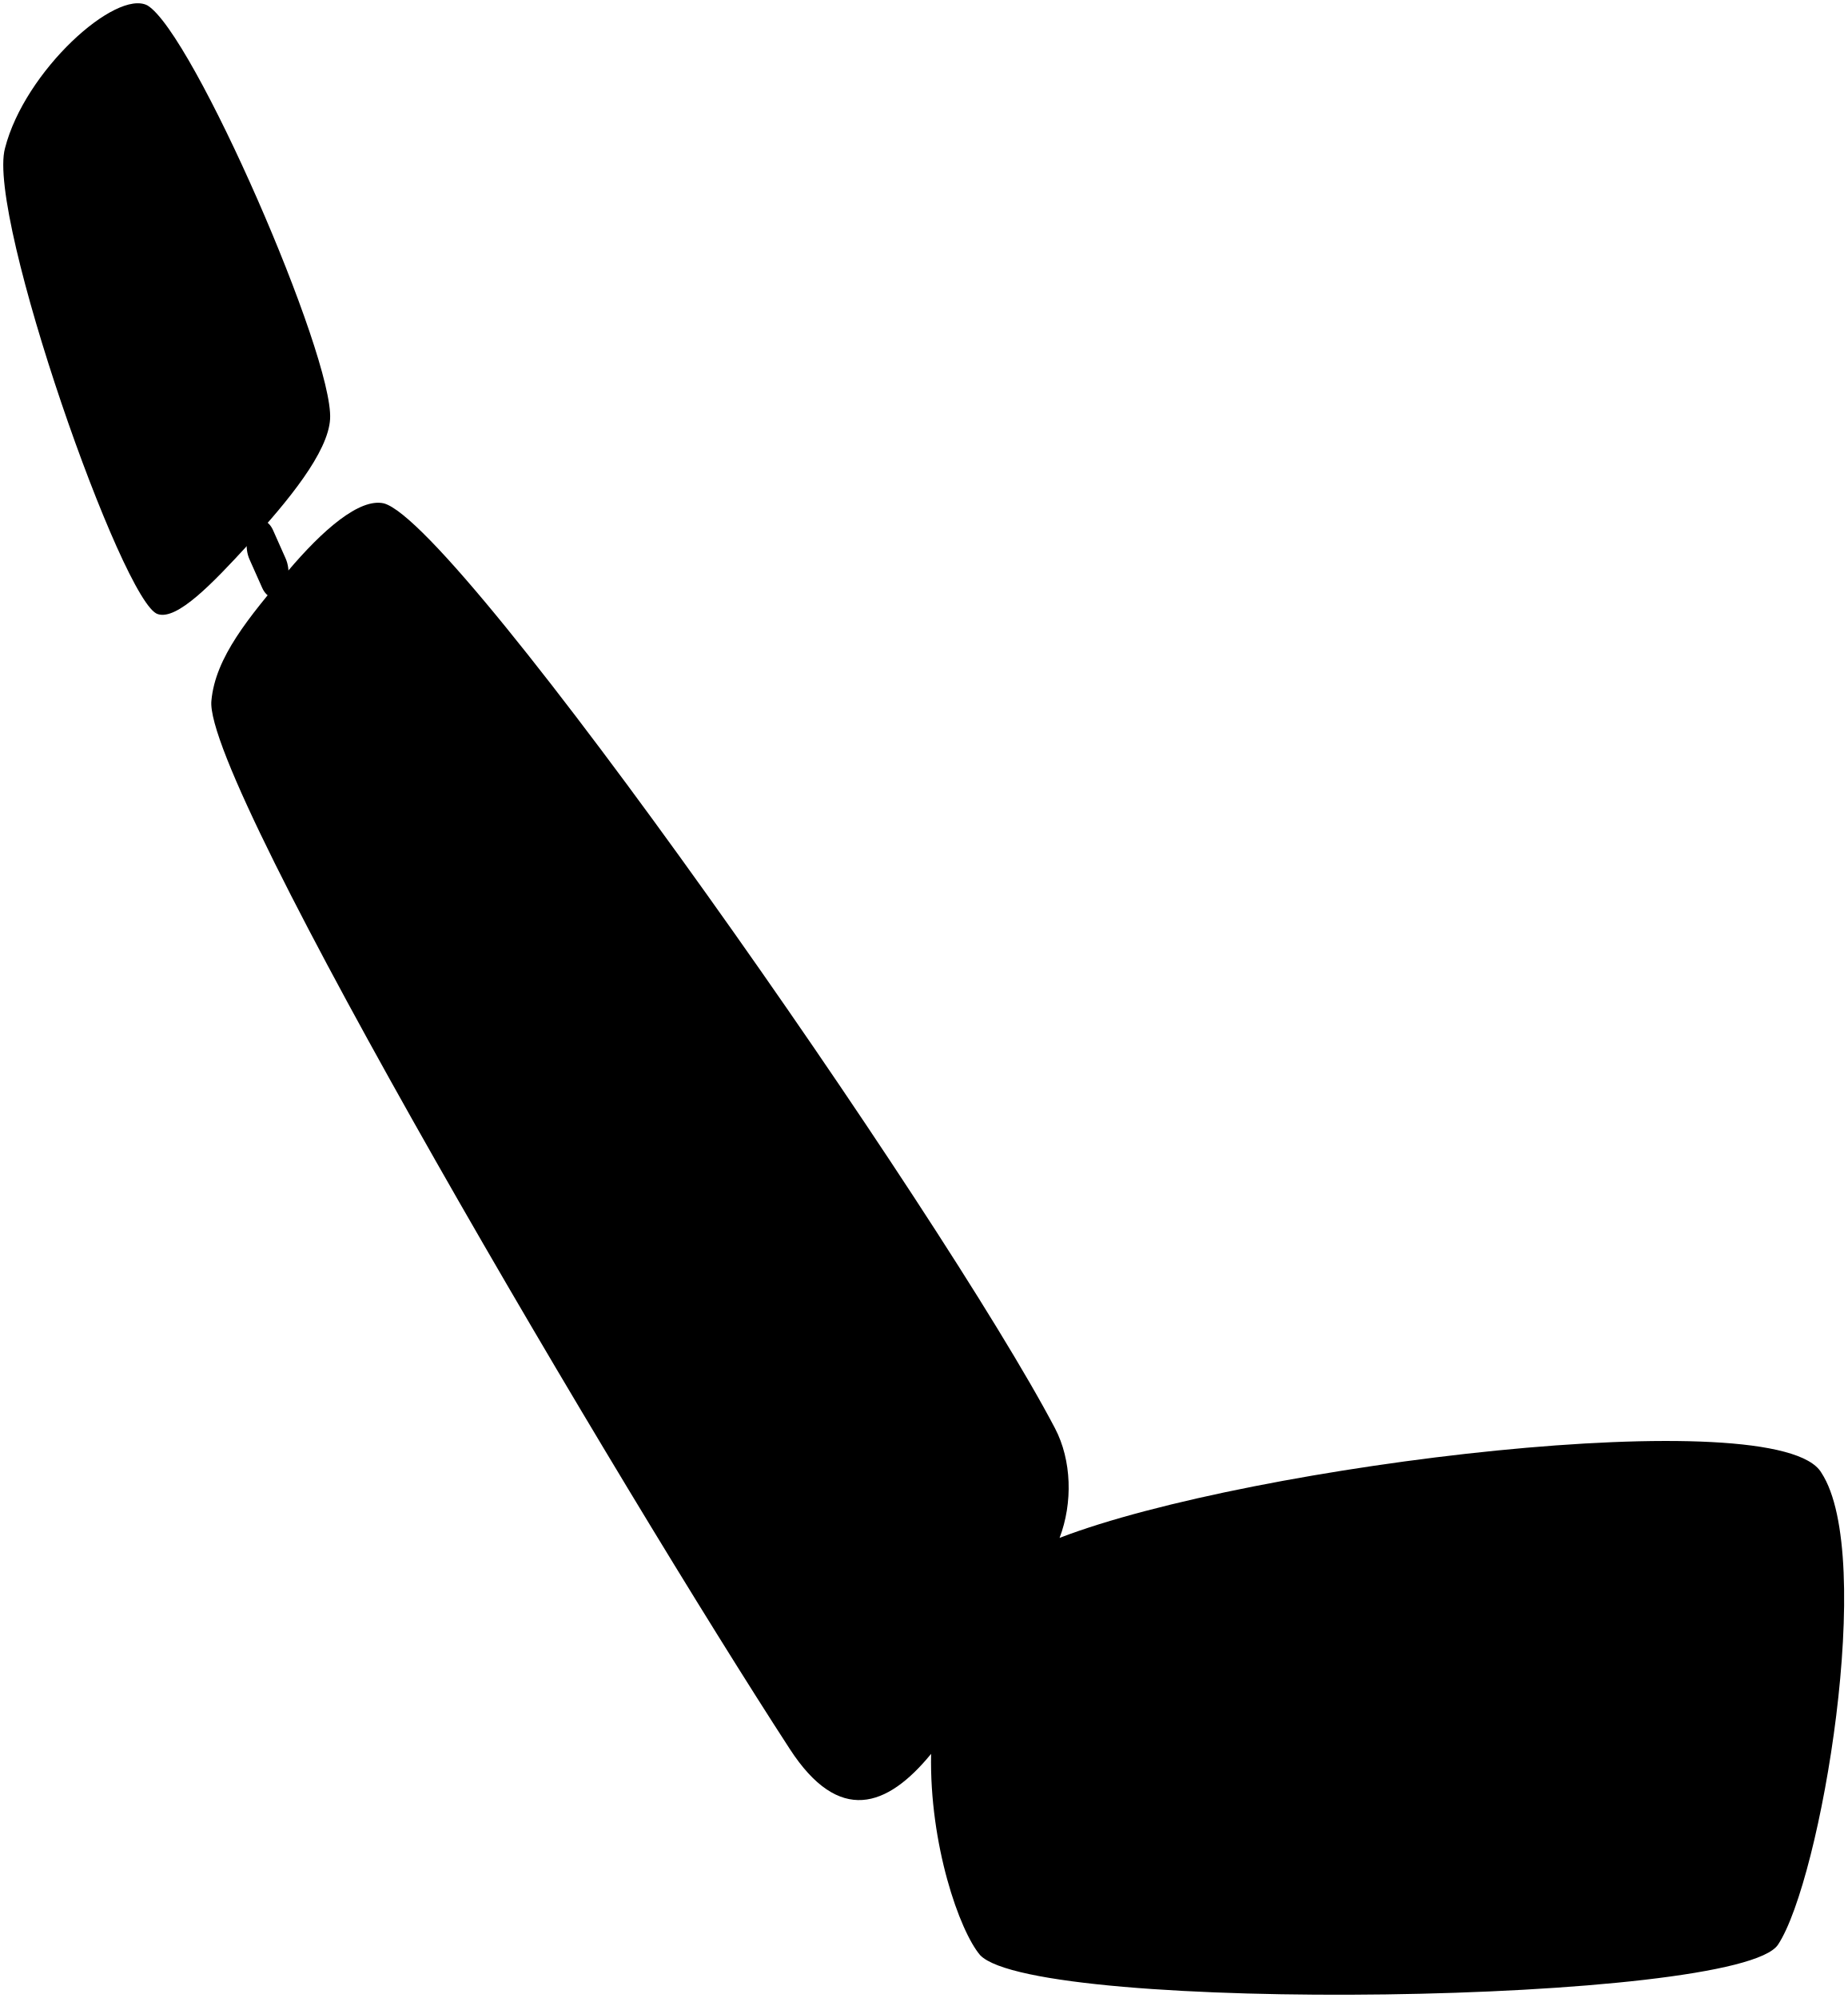
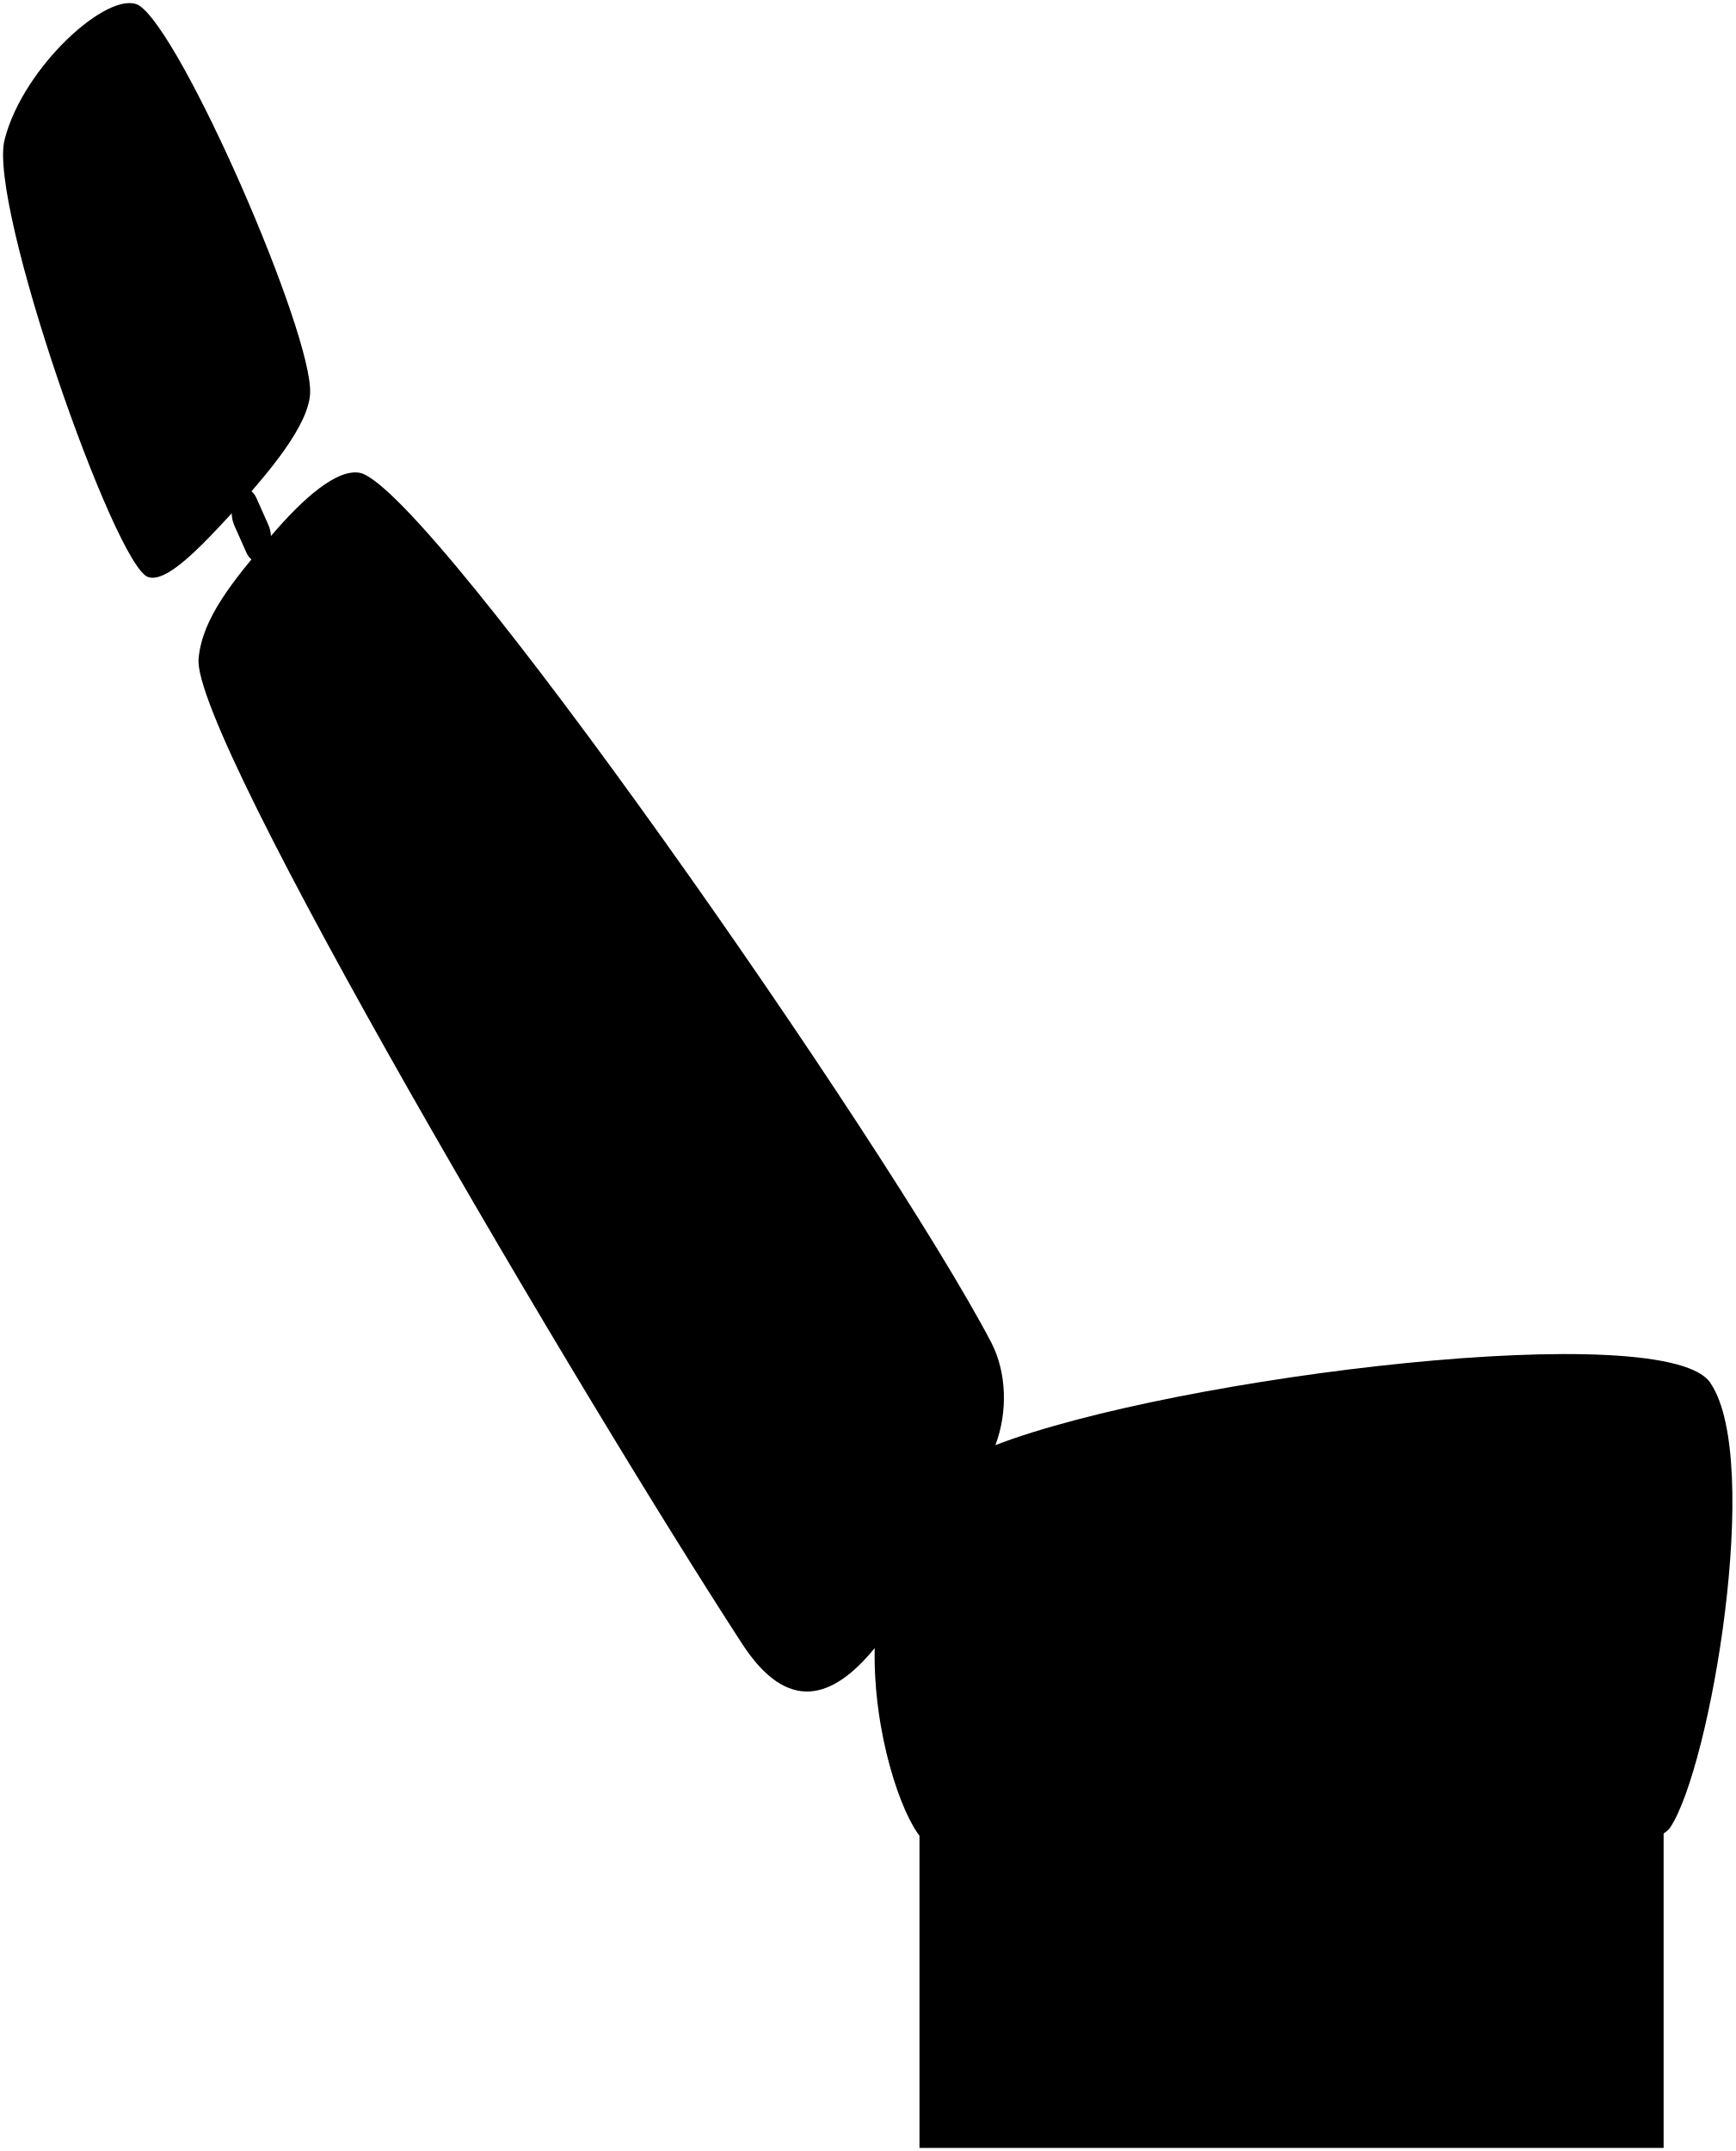
- <svg viewBox="0 0 564.41 610.49">
+ <svg viewBox="0 0 564.41 699.42">
+   <rect class="metalDark" x="299.03" y="587.42" width="242" height="111" />
  <path class="bar" d="M87.28,170.68,83.42,162c-1.41-3.16-4.06-3.93-6-1.75l-.1.11c-2.11,2.34-2.61,7.15-1.1,10.54l3.87,8.69c1.45,3.26,4.22,4,6.18,1.54l.1-.11C88.32,178.6,88.74,174,87.28,170.68Z" />
  <g class="cushion">
    <path d="M45.05,1.66C59,10.1,101.89,108.6,100.85,128c-.57,10.16-12.74,25-25,38.37-10.92,11.9-21.72,23.18-27.62,21.28C37.6,184.64-4.13,66.17,1.52,45.32,7.54,21.66,35.39-3.41,45.05,1.66Z" />
    <path d="M556.45,450c-12.9-22.1-174.24-2.61-232.74,19.9,4.07-10.69,3.73-23.71-1.41-33.51-34.08-64.95-181.36-276-205-282.58-7.45-1.73-18.75,8.14-29.43,20.78-11.83,14-22.08,26.25-23.28,39.48C61.9,239.2,190.86,456.81,241.3,534.42c15,23.1,29.72,17.91,43.16,1.47-.55,27.63,8.65,54.1,15,61.53,17.4,18,231.6,15,243.73-3.21C556.3,574.42,573.1,475.42,556.45,450Z" />
  </g>
  <path class="cushionOverlapLine" d="M323.5,470.42c-11.4,3-38.4,49-39,65" />
</svg>
